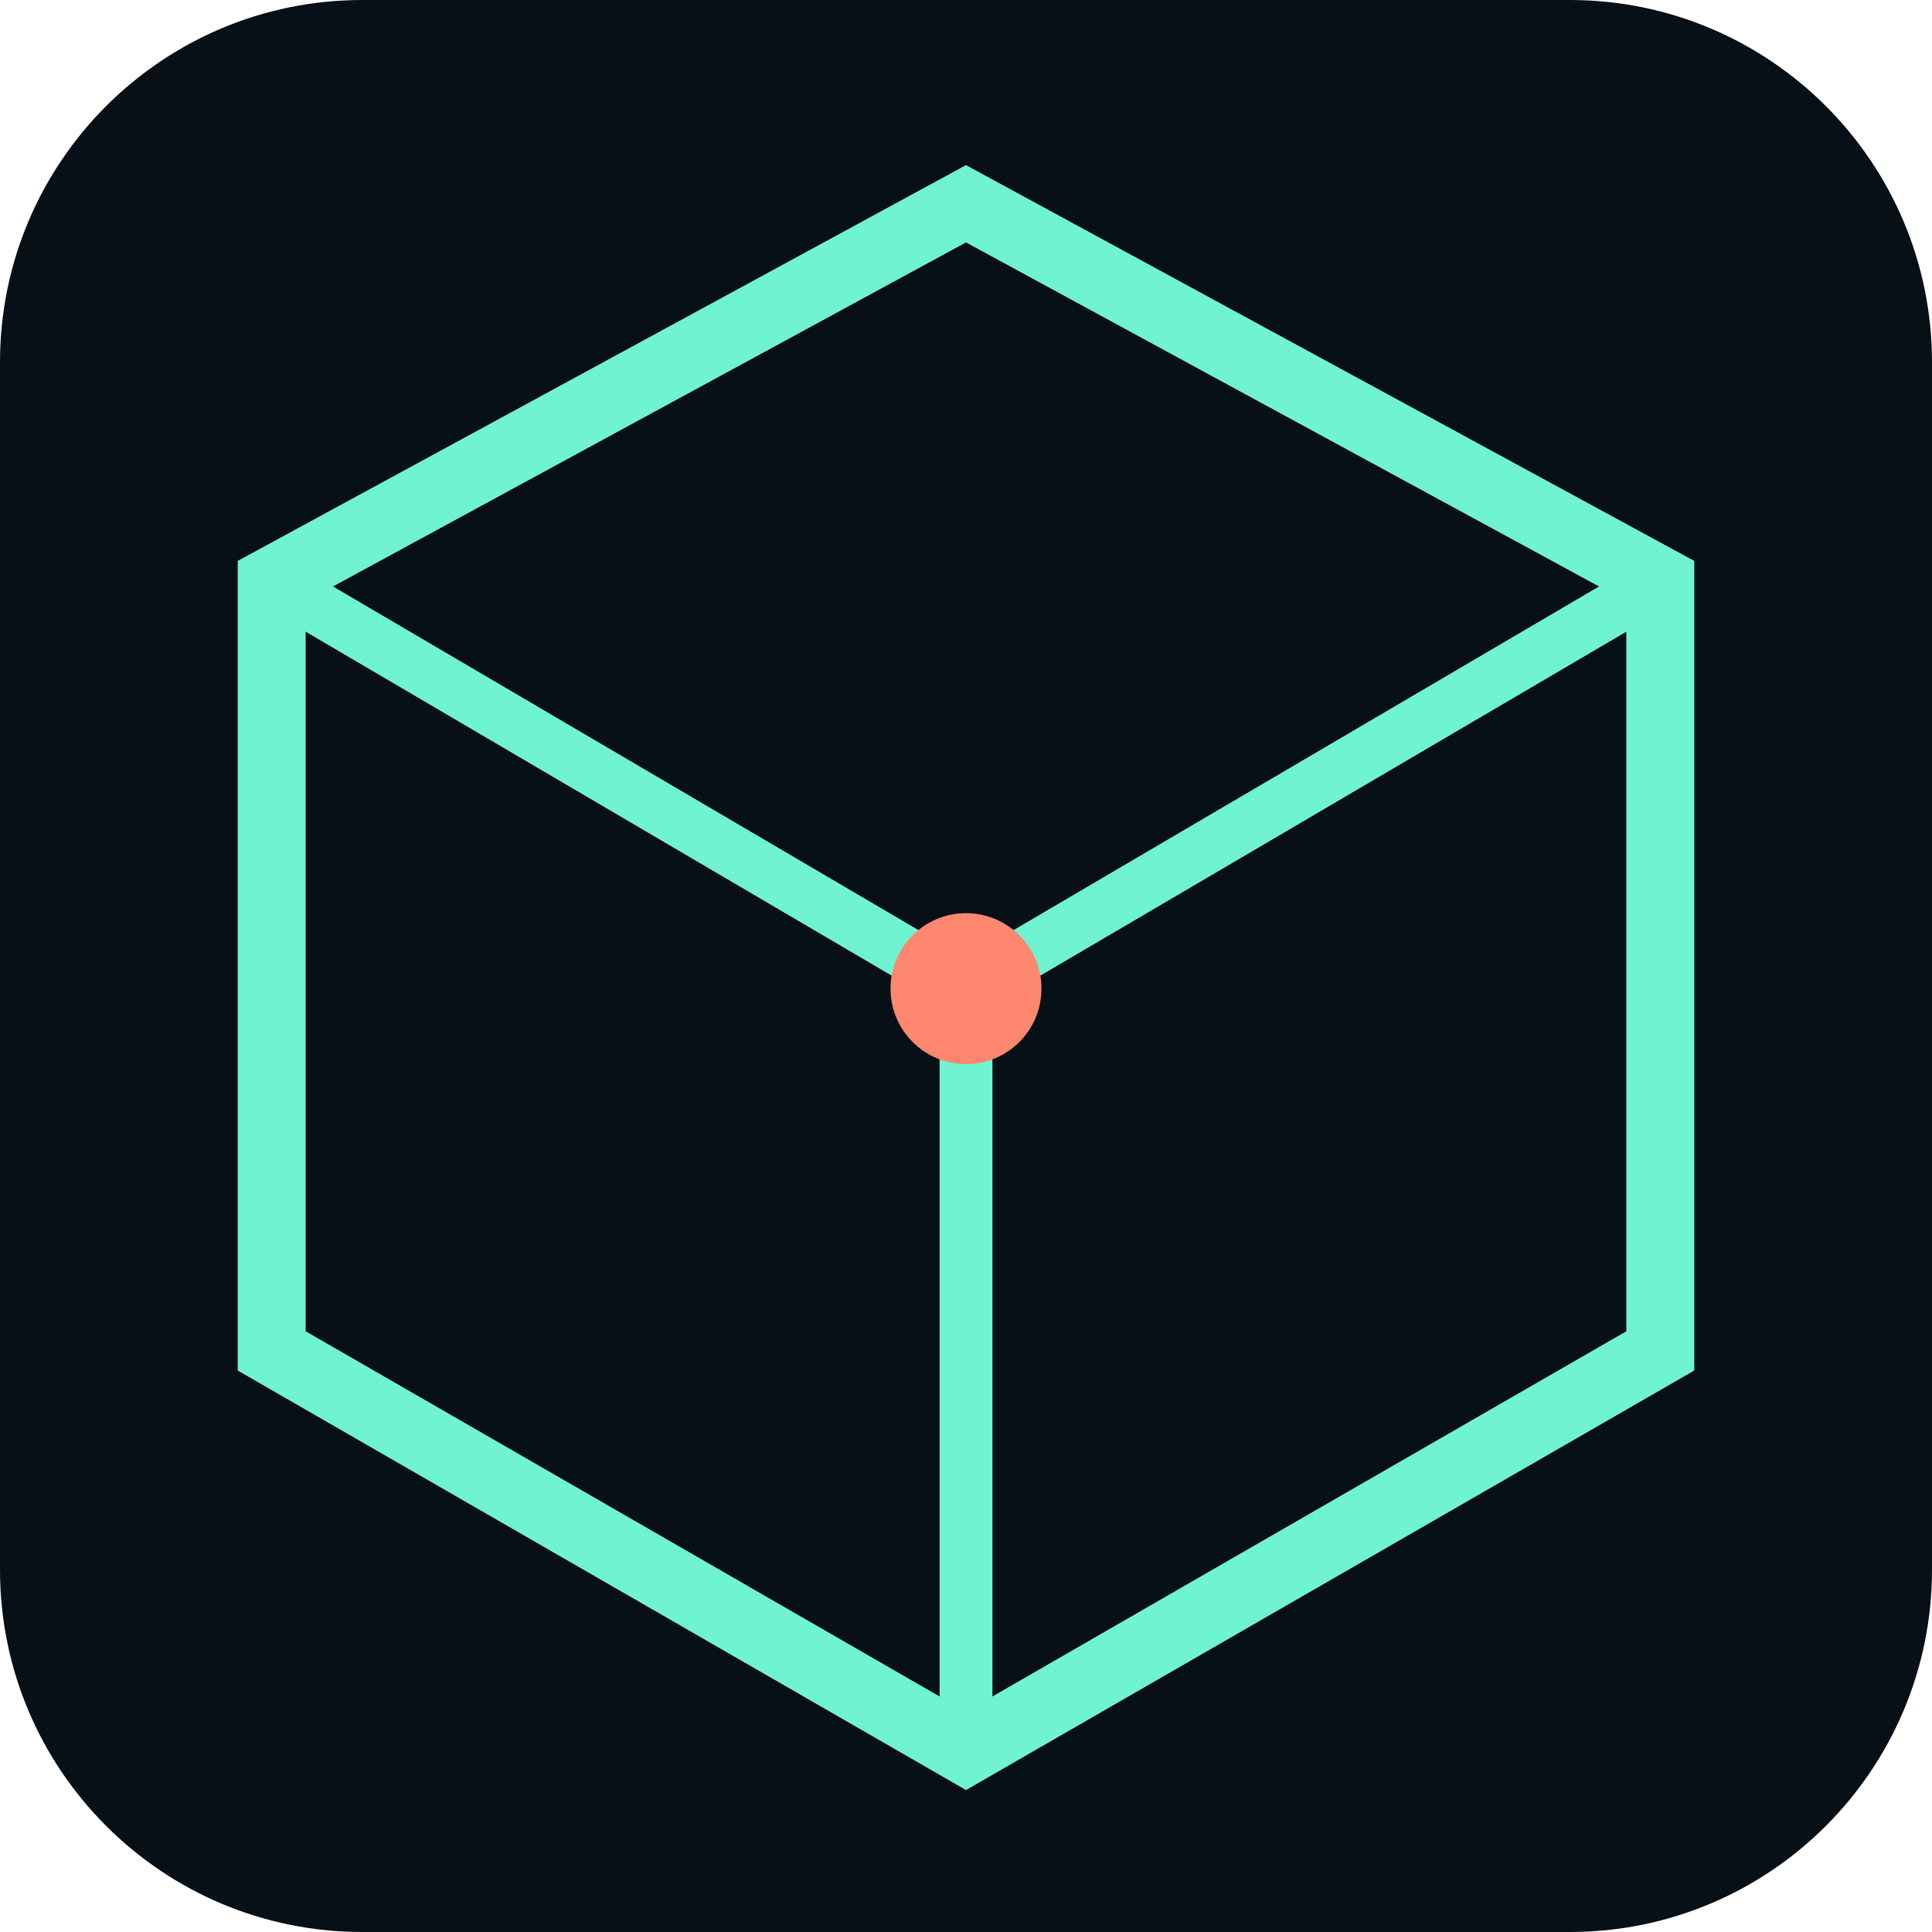
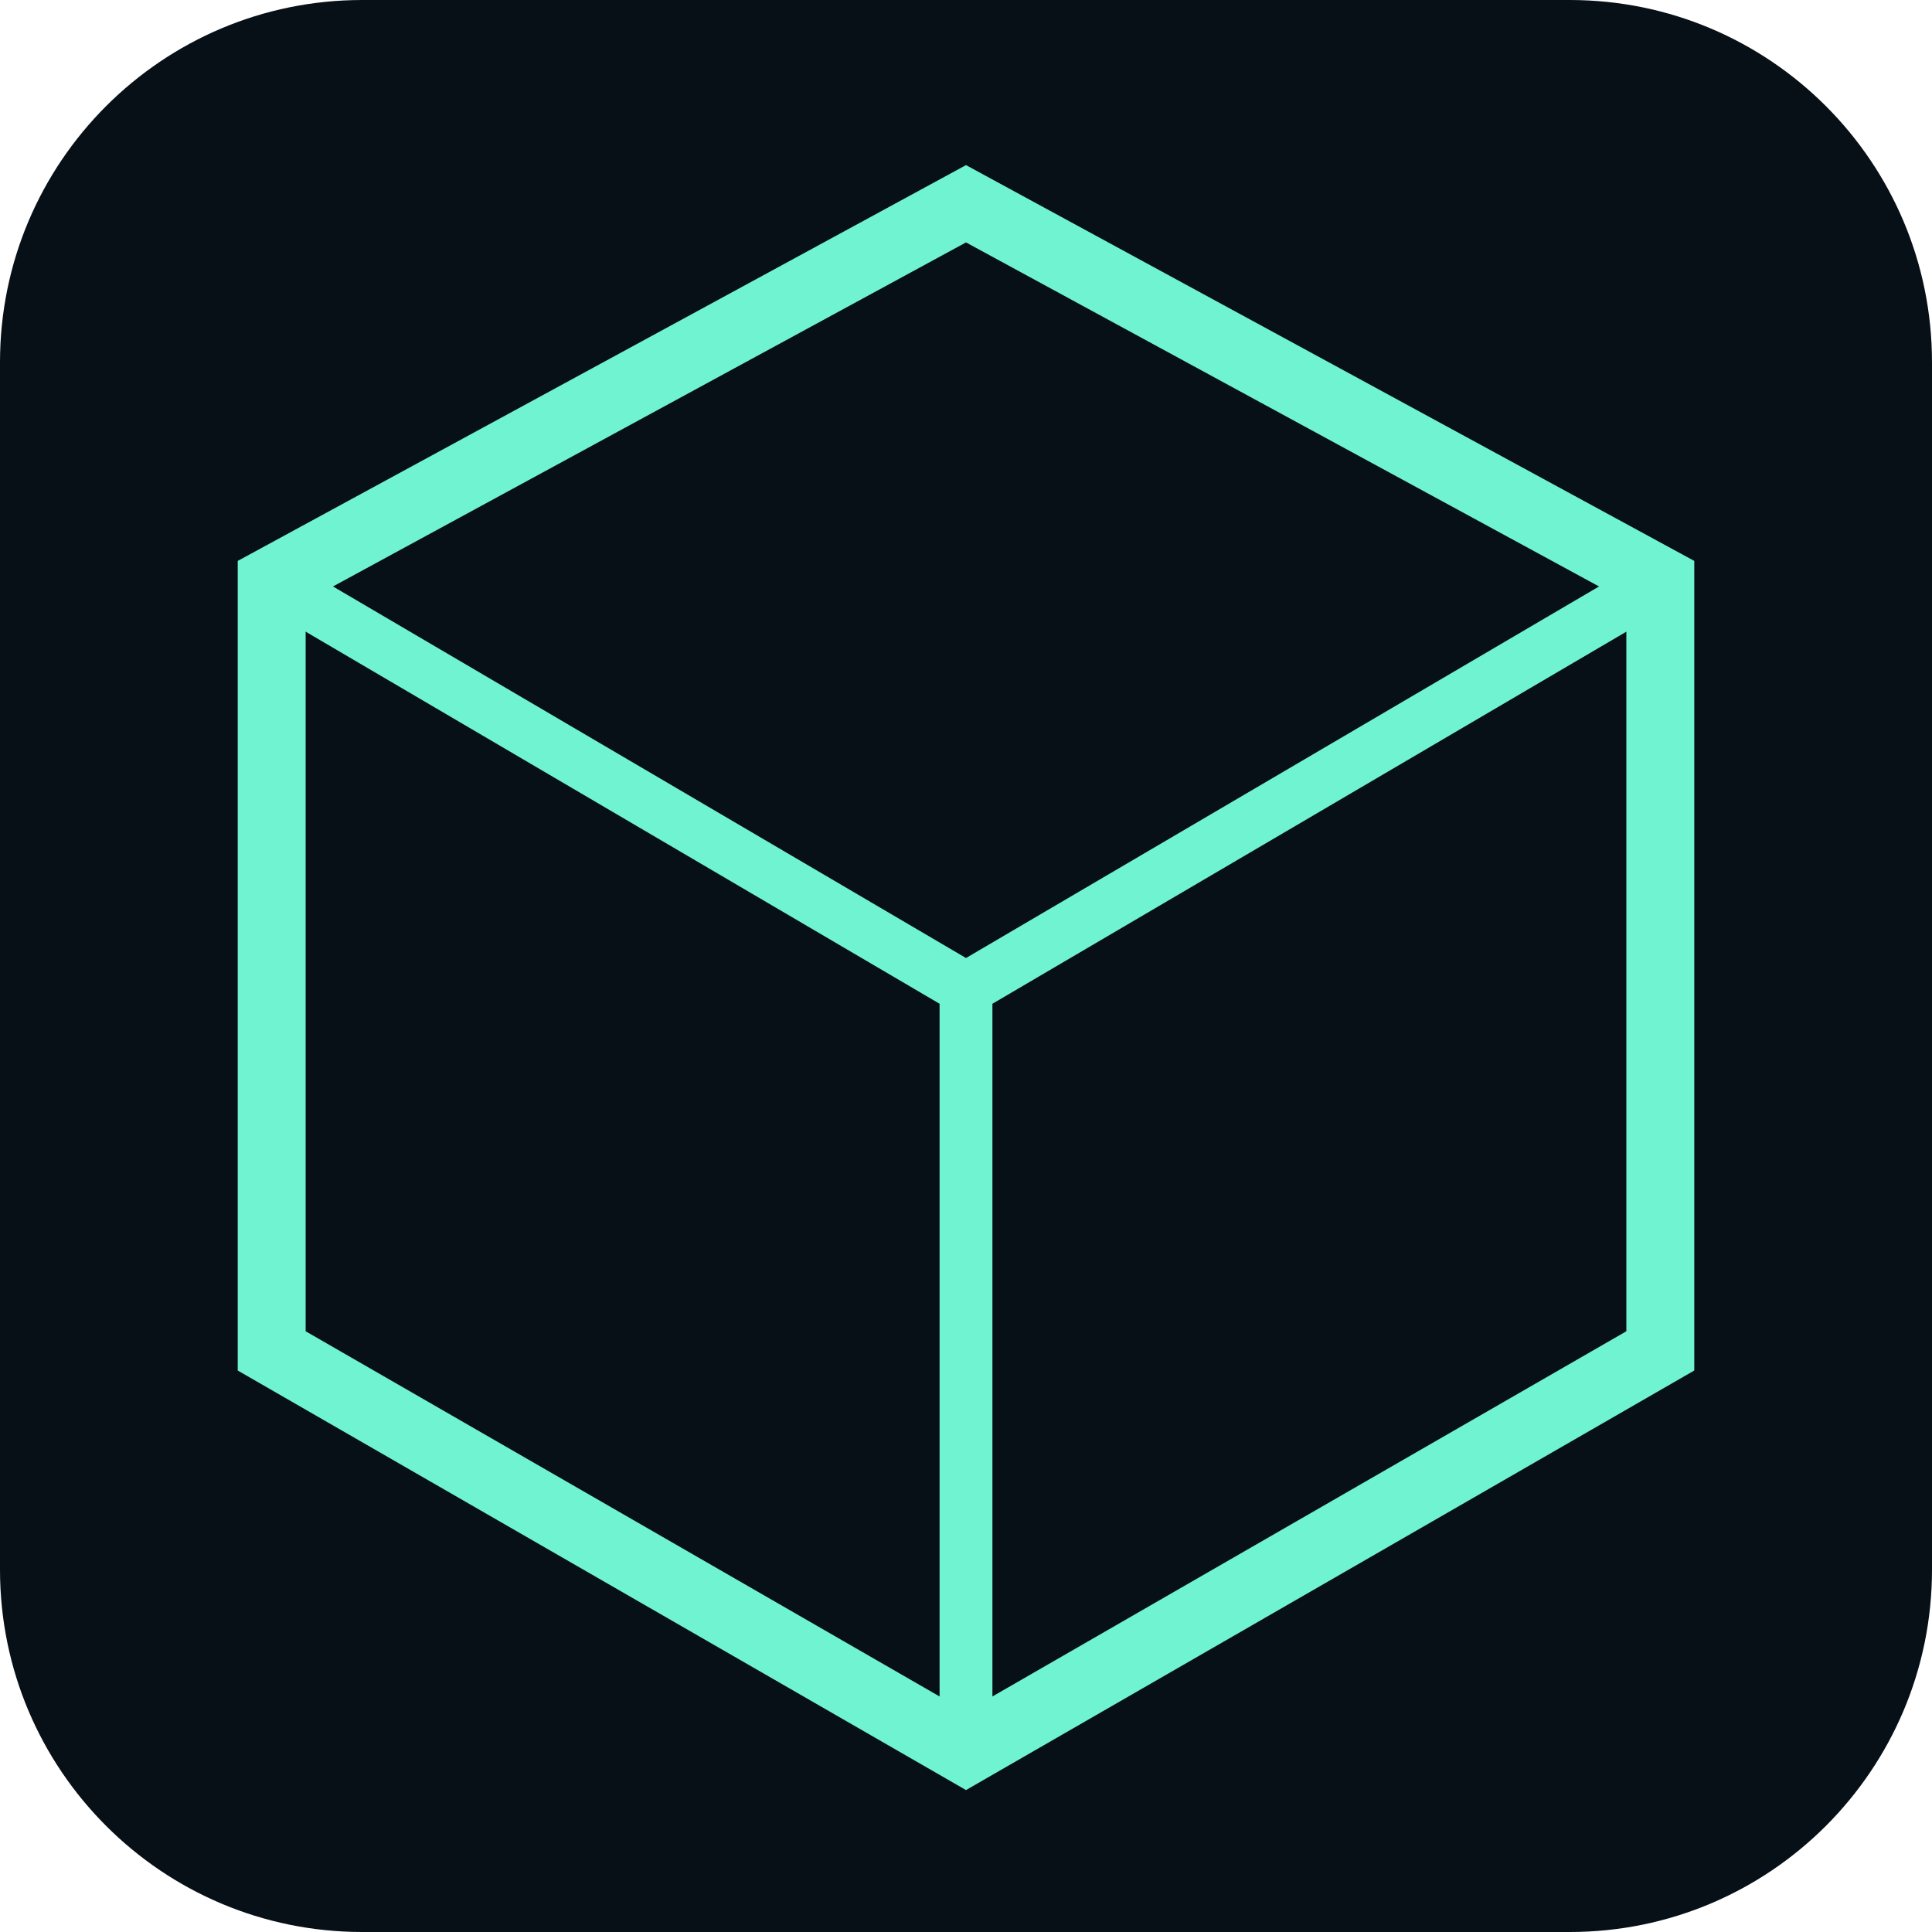
<svg xmlns="http://www.w3.org/2000/svg" viewBox="0 0 512 512">
  <rect width="512" height="512" rx="96" fill="#081017" />
  <path d="M72 154 256 54l184 100v204L256 464 72 358V154Z" fill="none" stroke="#70f3d1" stroke-width="18" />
  <path d="m72 154 184 108 184-108M256 262v202" fill="none" stroke="#70f3d1" stroke-width="14" />
-   <circle cx="256" cy="262" r="20" fill="#ff866f" />
</svg>
